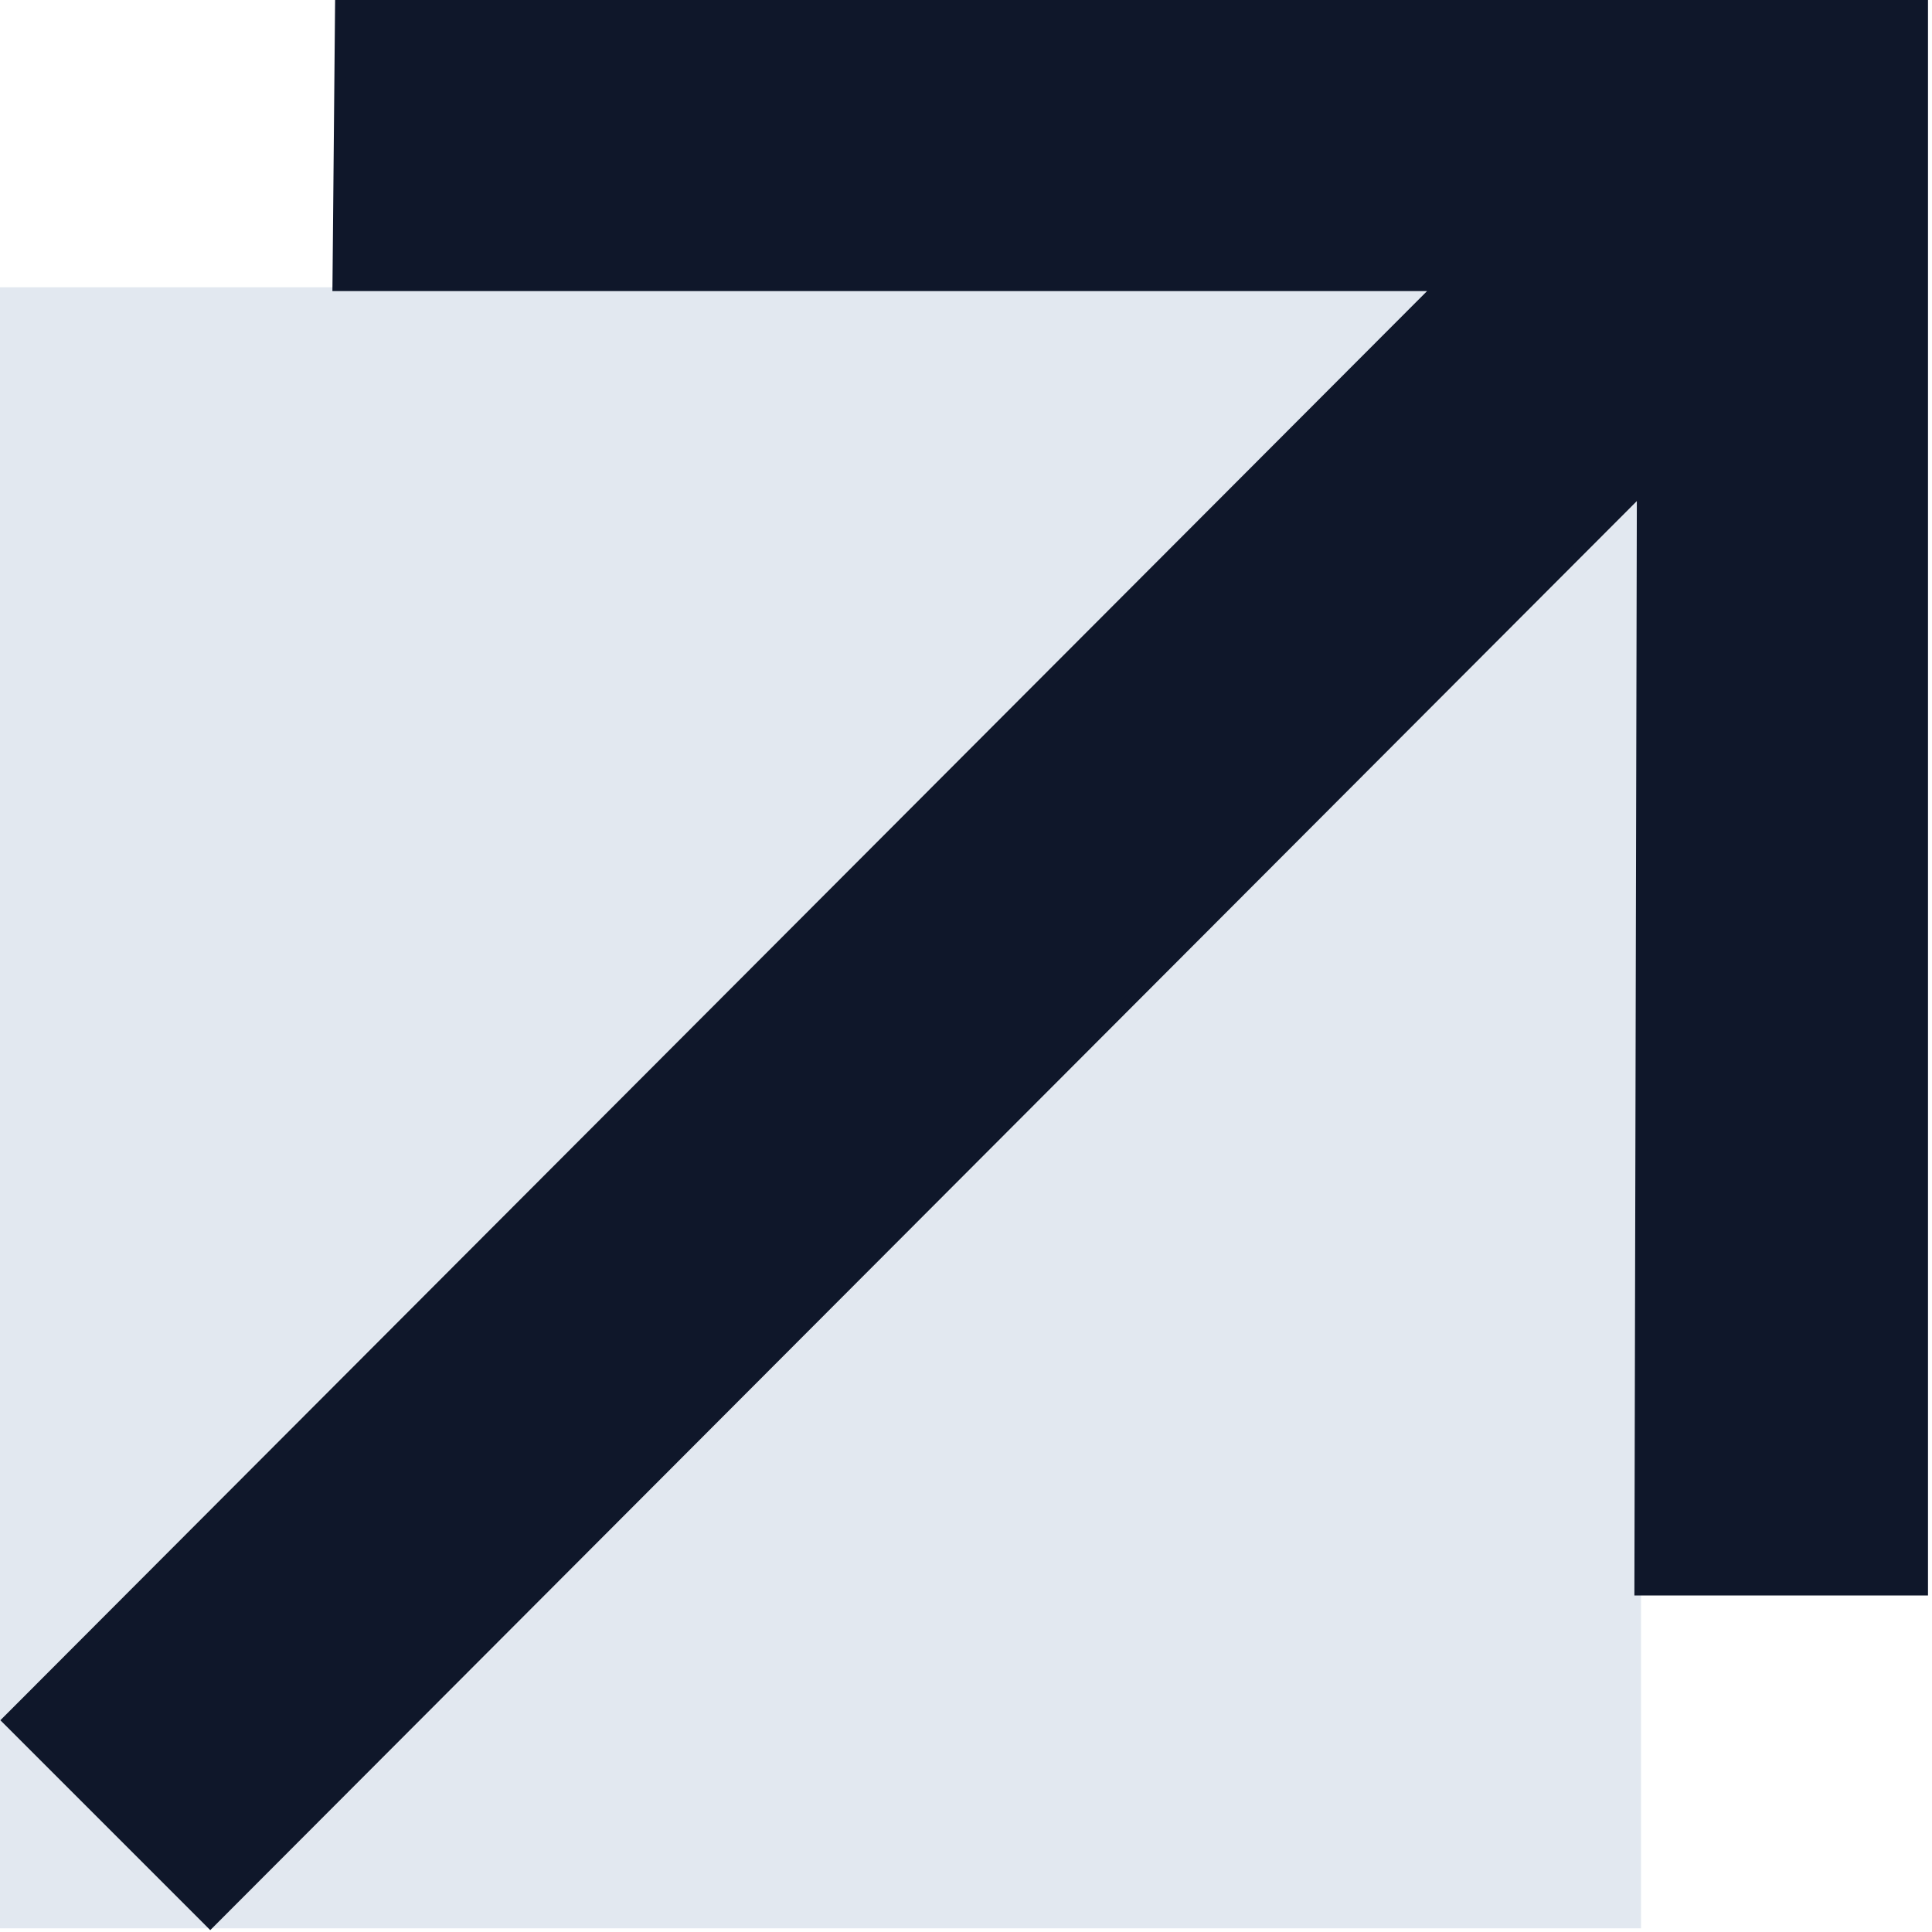
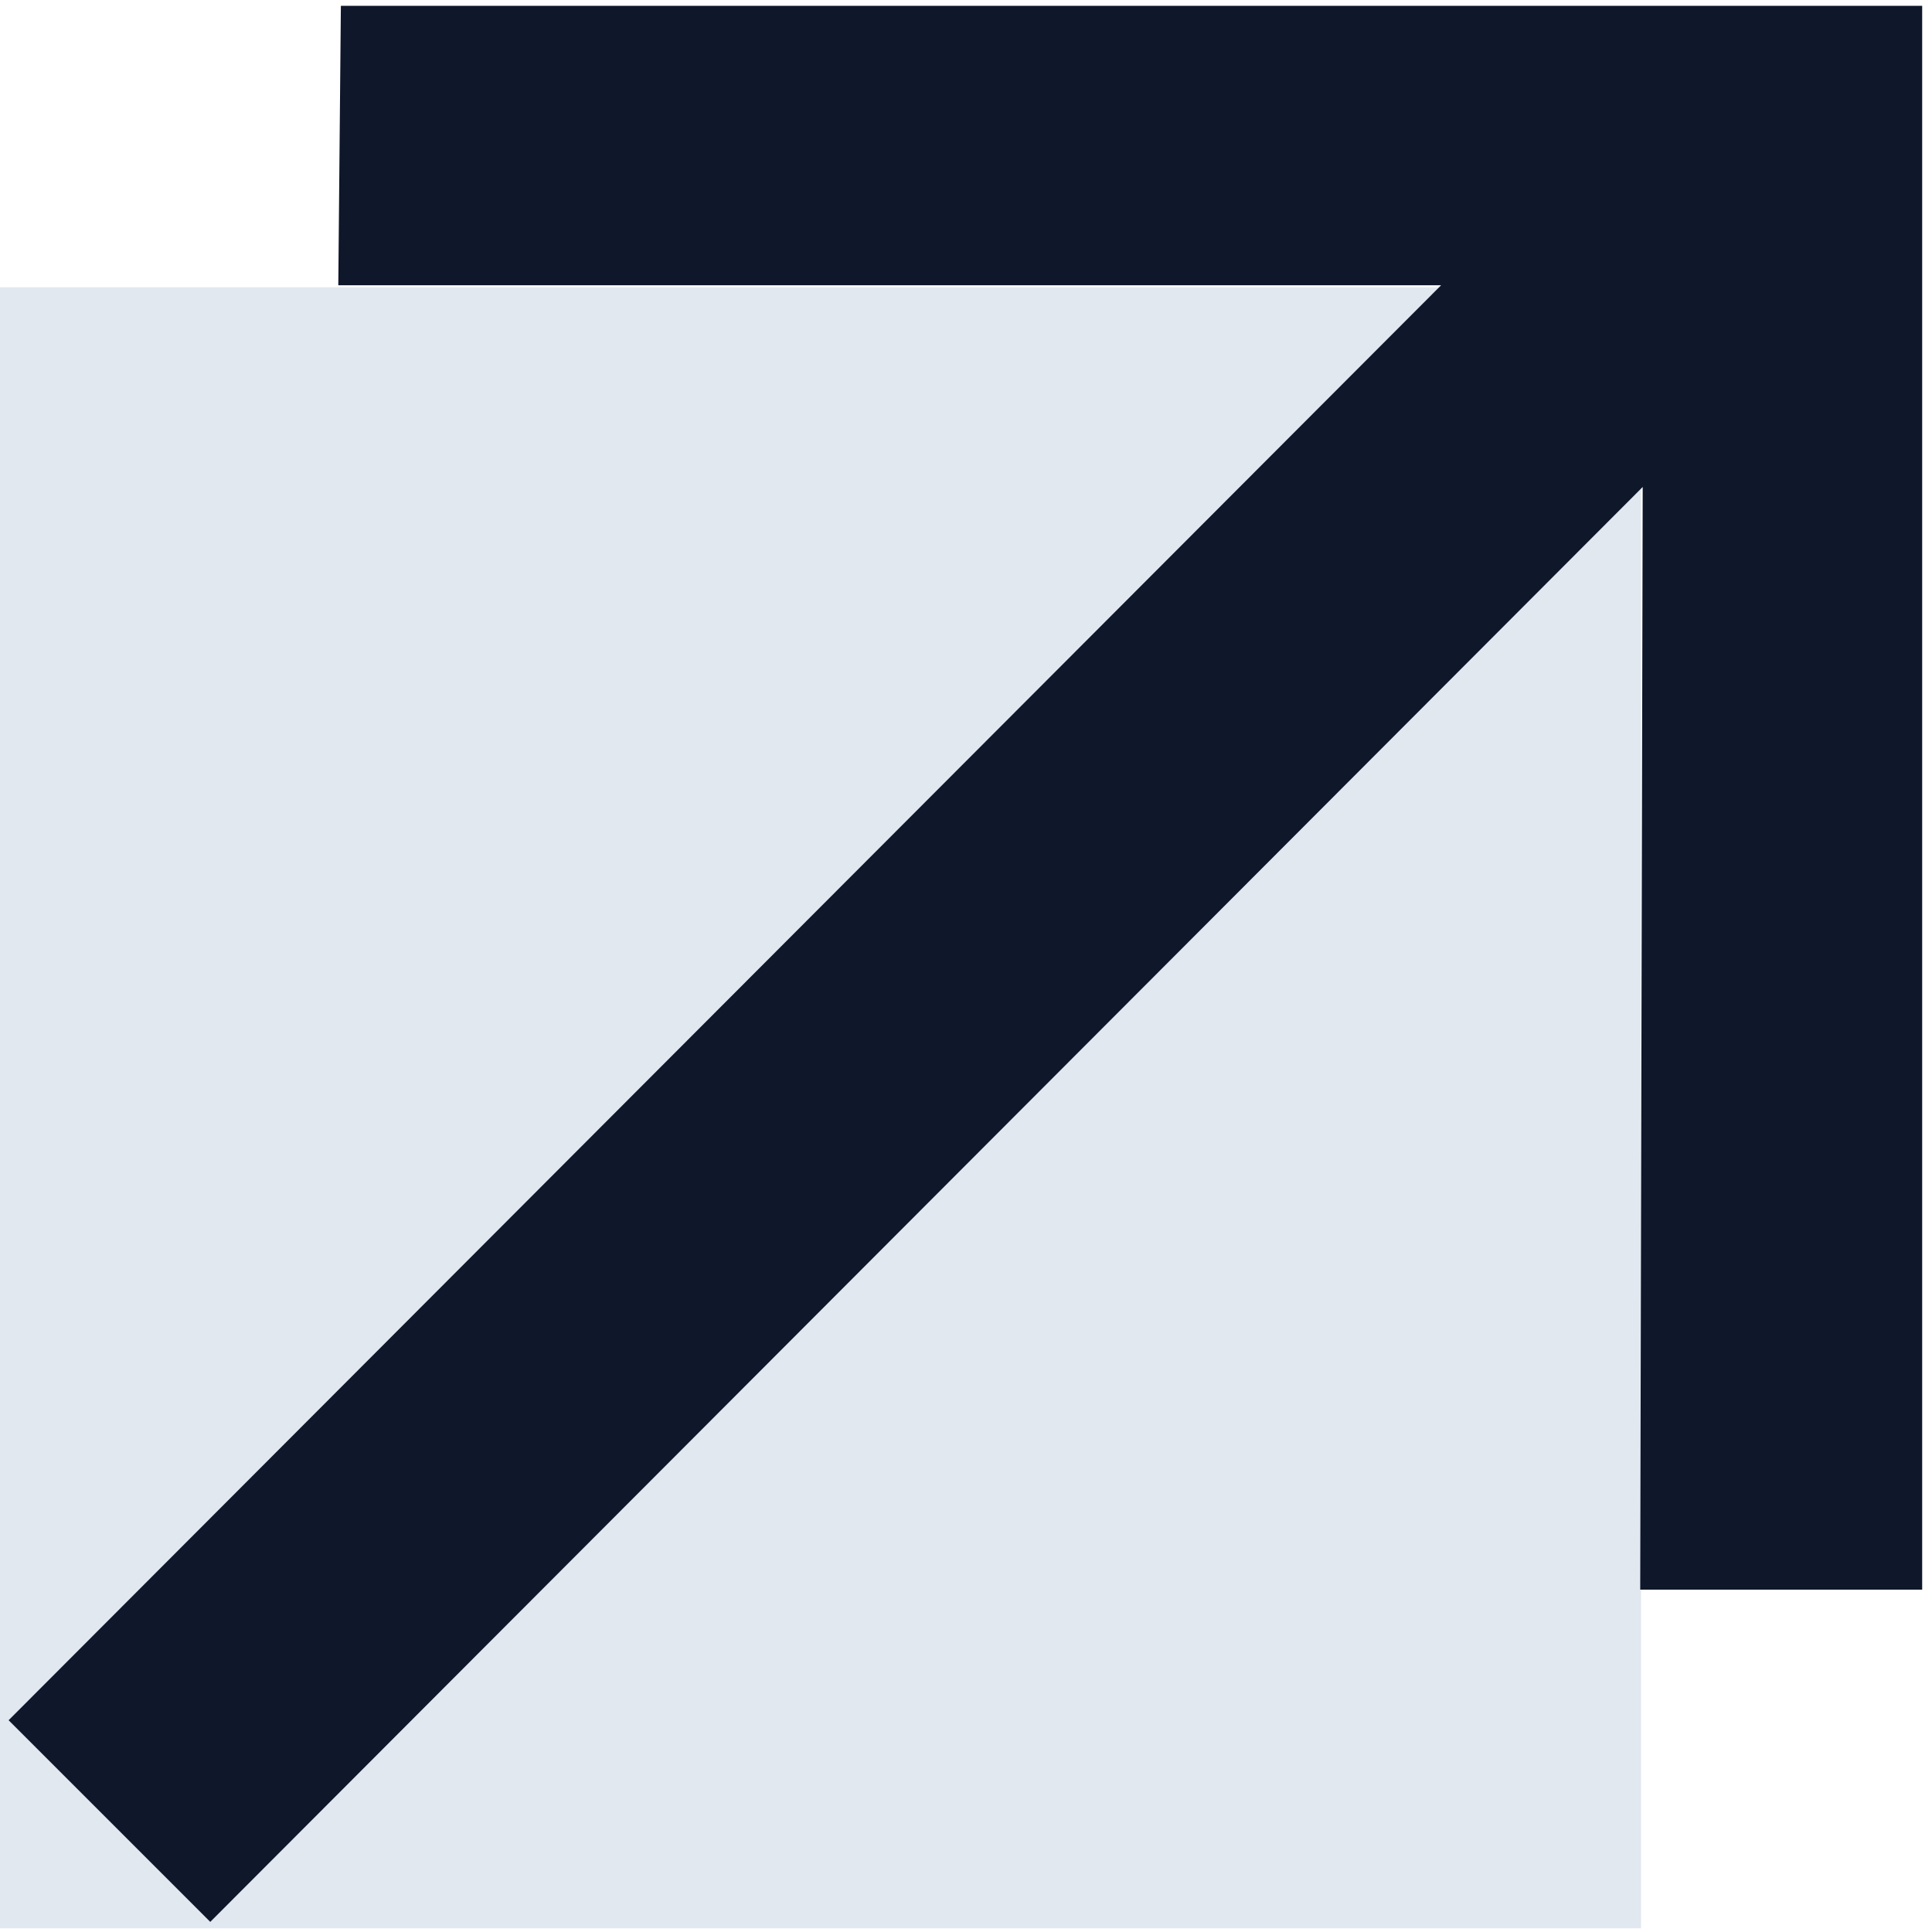
<svg xmlns="http://www.w3.org/2000/svg" width="166" height="166" viewBox="0 0 166 166" fill="none">
  <rect y="24.682" width="141" height="141" fill="#E2E8F0" />
-   <path d="M165.156 0.5V136.585H140.93L140.931 136.084L141.142 41.842L18.42 164.776L18.065 165.131L17.712 164.776L1.093 148.157L0.739 147.805L1.093 147.451L123.82 24.512H29.066L29.071 24.007L29.284 0.995L29.289 0.5H165.156Z" fill="#0F172A" stroke="#0F172A" />
+   <path d="M165.156 0.5V136.585H140.93L140.931 136.084L141.142 41.842L18.42 164.776L18.065 165.131L17.712 164.776L1.093 148.157L0.739 147.805L1.093 147.451L123.82 24.512H29.066L29.071 24.007L29.284 0.995L29.289 0.5H165.156Z" fill="#0F172A" />
</svg>
